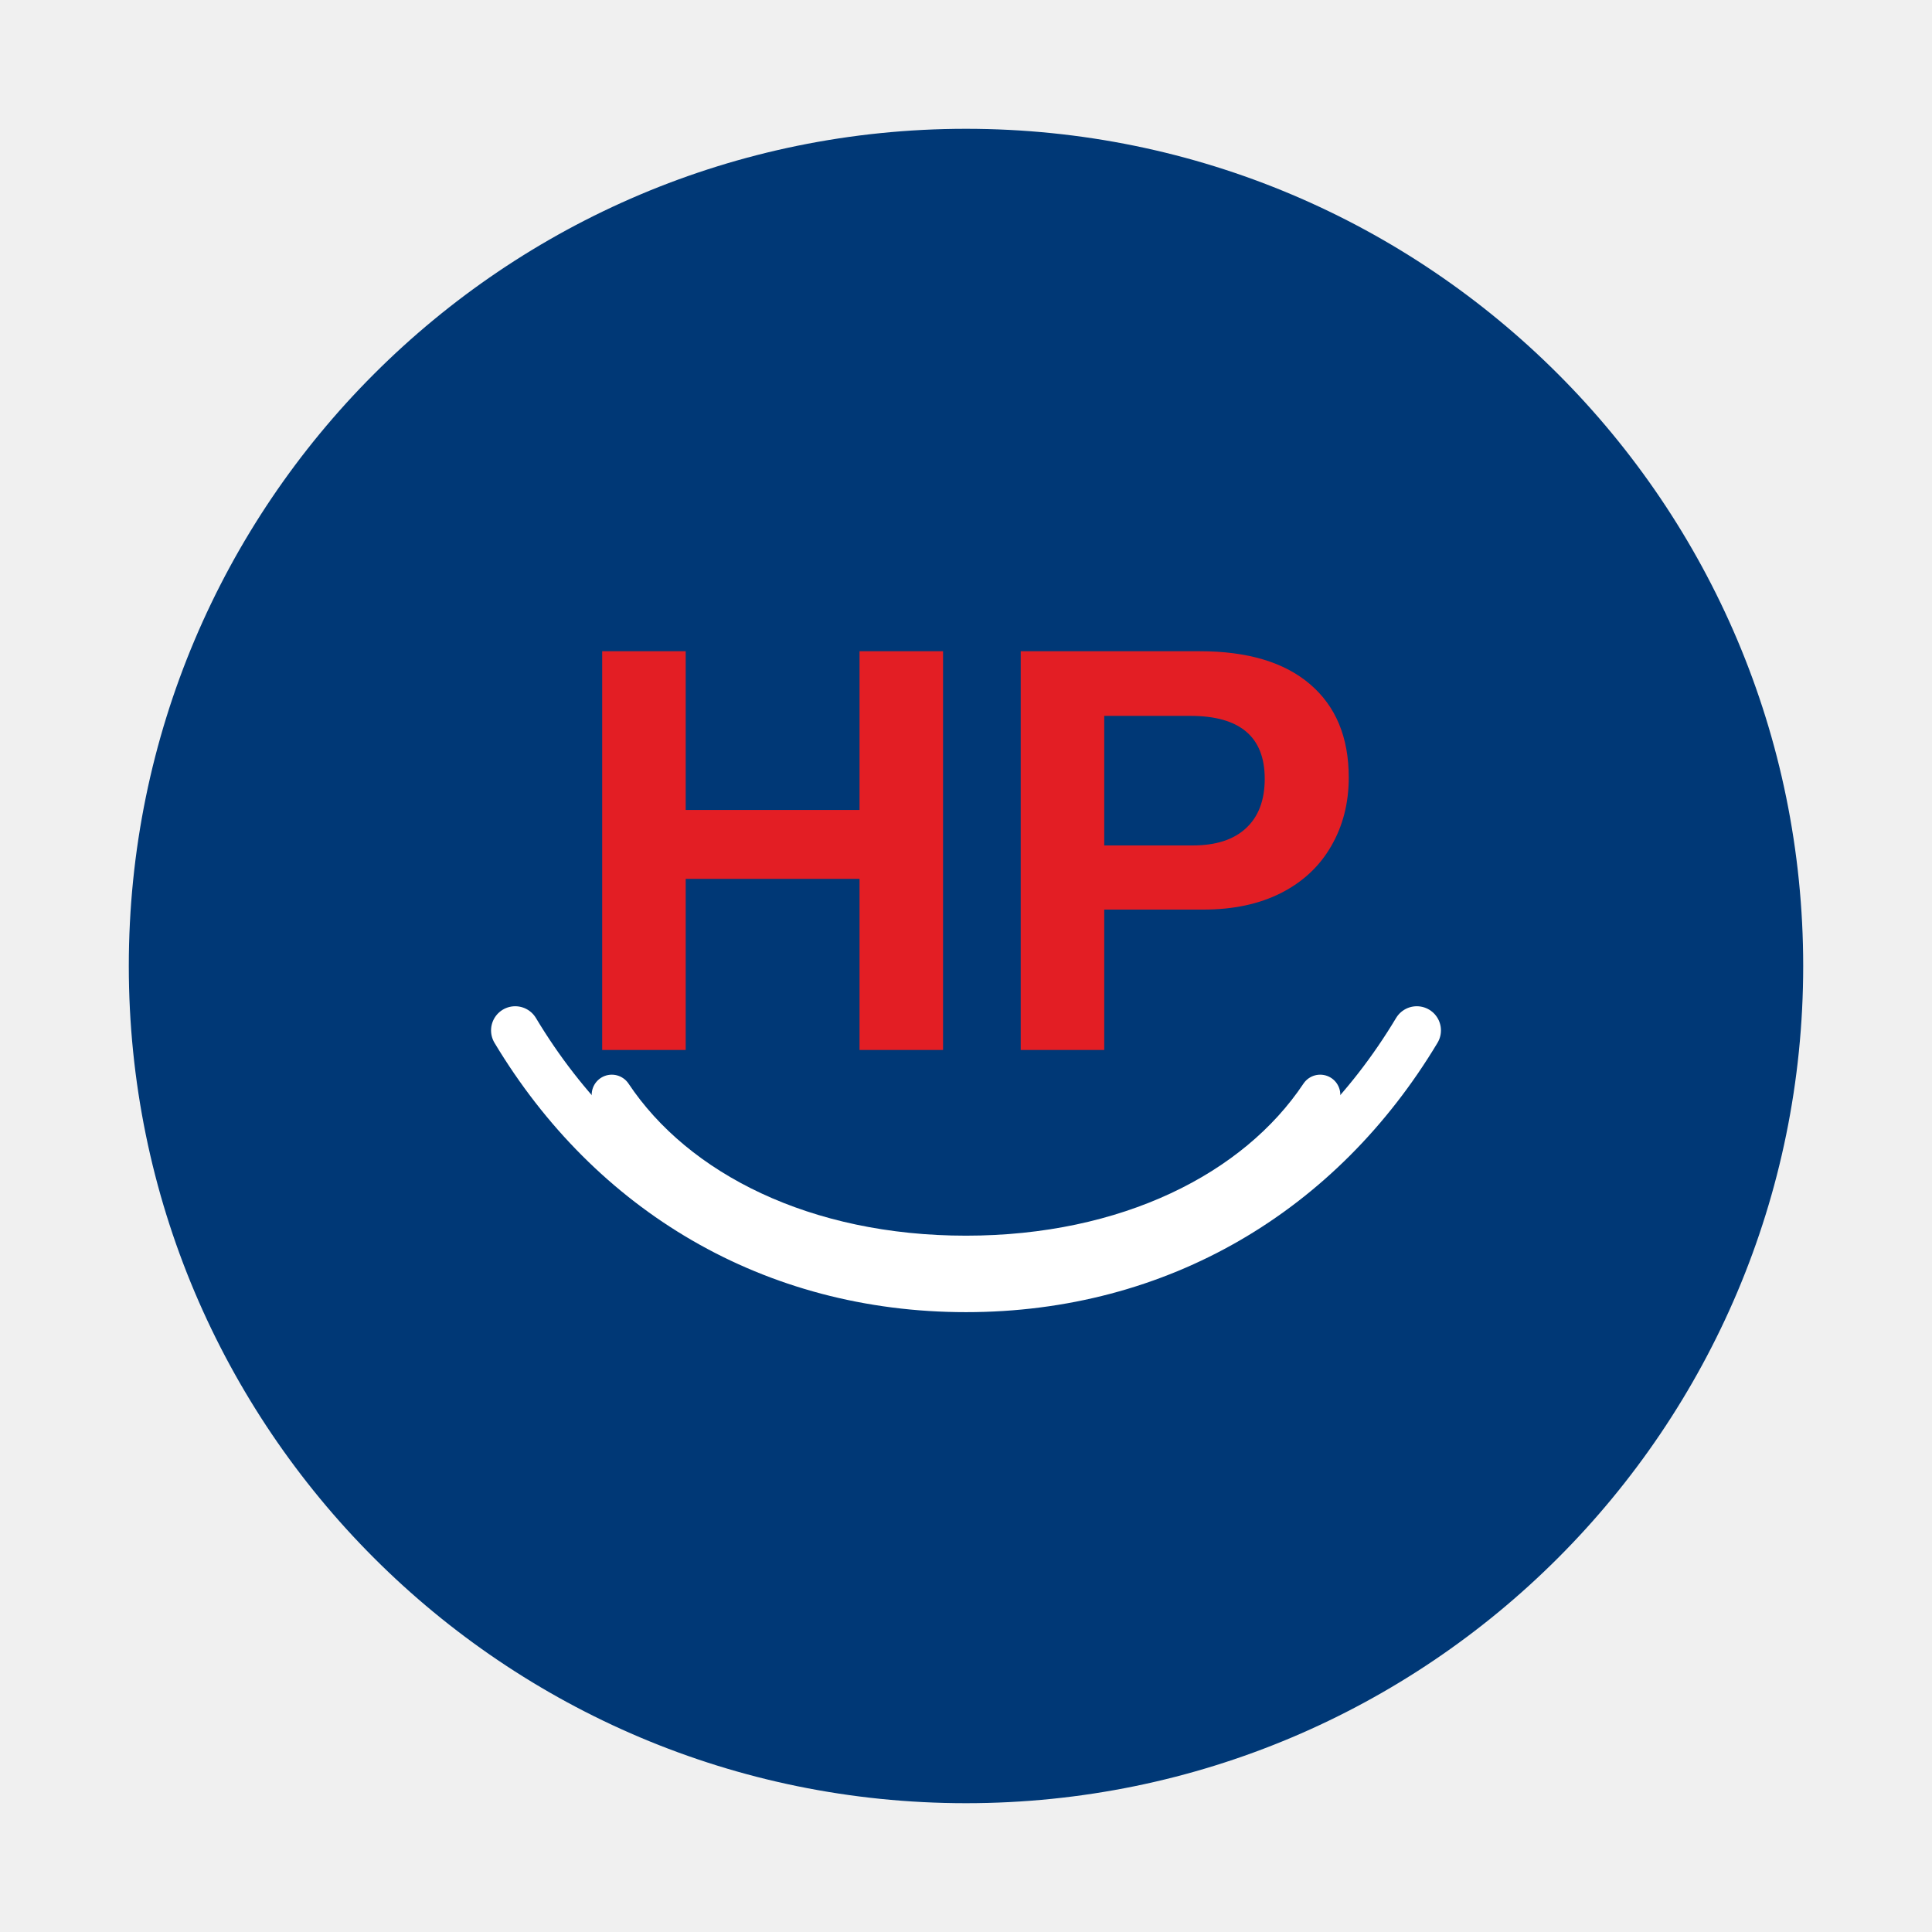
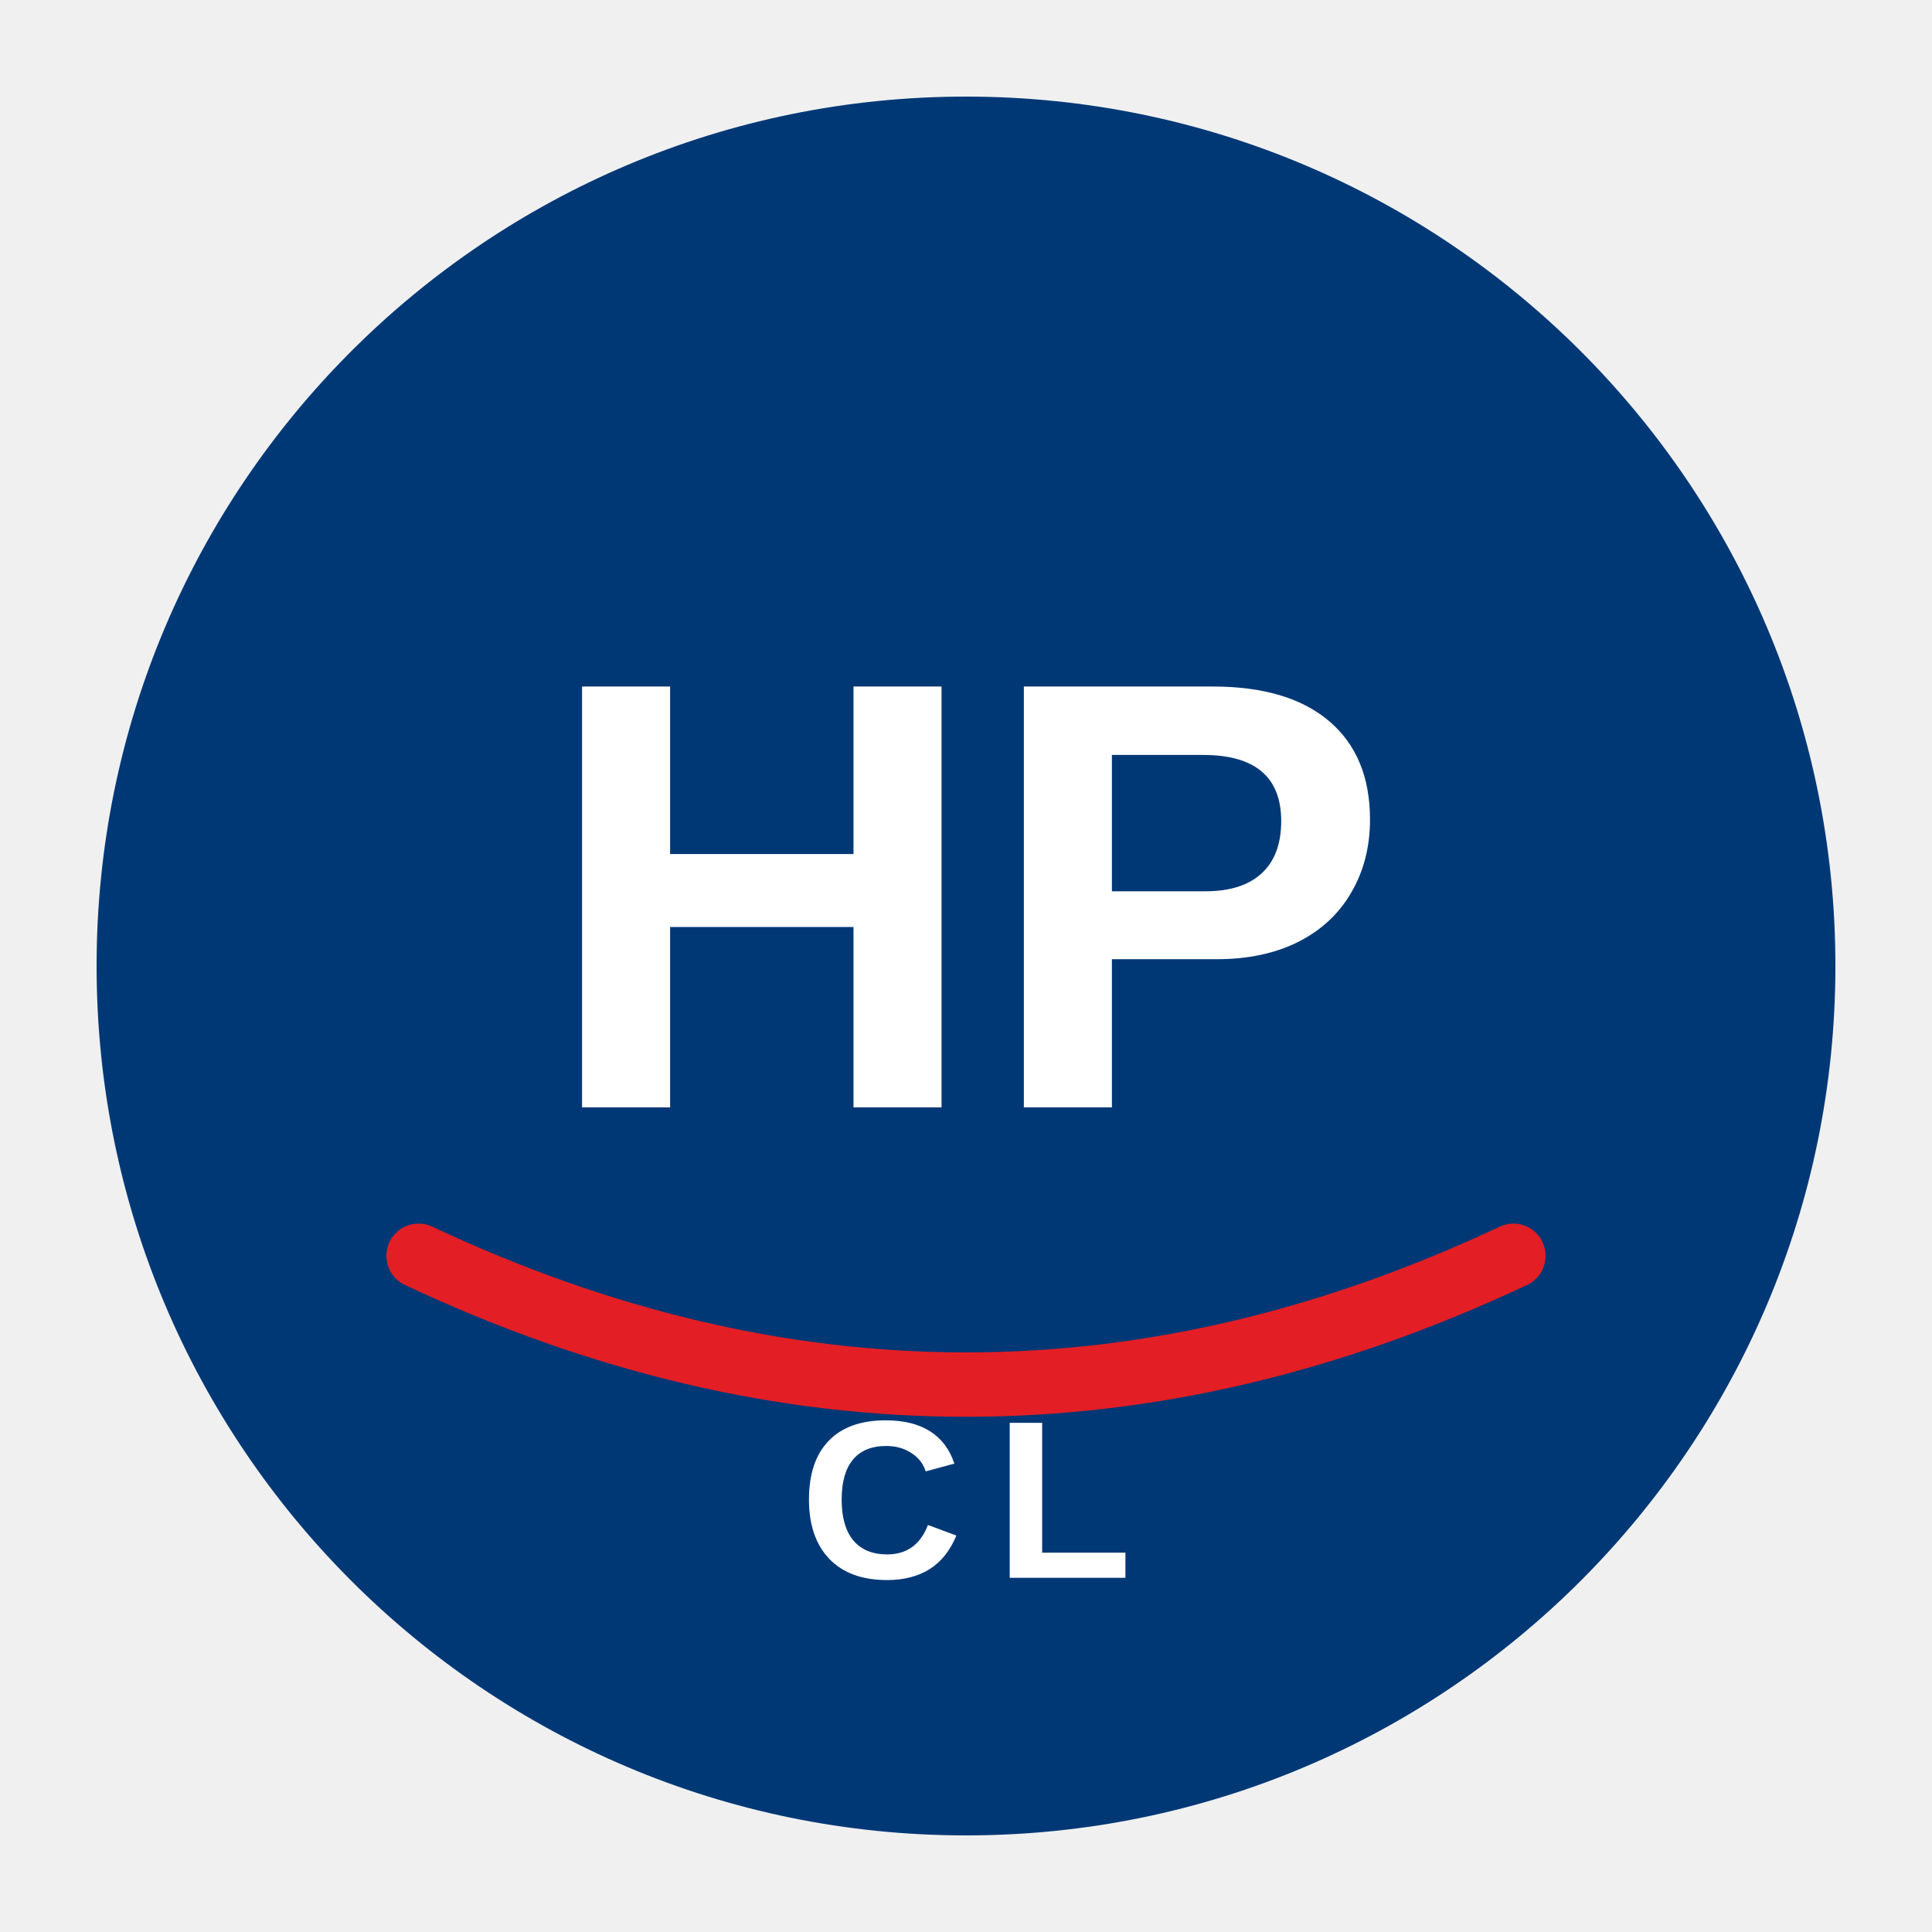
<svg xmlns="http://www.w3.org/2000/svg" viewBox="0 0 120 120" fill="none">
-   <circle cx="60" cy="60" r="52" fill="#003876" />
-   <text x="60" y="55" font-family="Arial, Helvetica, sans-serif" font-weight="900" font-size="36" fill="#E31E24" text-anchor="middle" dominant-baseline="middle">HP</text>
-   <path d="M22 72c0 0 15 12 38 12s38-12 38-12" stroke="#003876" stroke-width="0" fill="none" />
-   <path d="M20 68q18 18 40 18t40-18" fill="#003876" opacity="0" />
-   <path d="M24 74c0 0 12 8 36 8s36-8 36-8l-4 6c0 0-10 6-32 6s-32-6-32-6z" fill="#003876" />
-   <path d="M30 70c8 8 18 12 30 12s22-4 30-12c-2 4-6 8-12 11-6 3-12 5-18 5s-12-2-18-5c-6-3-10-7-12-11z" fill="#E31E24" opacity="0.0" />
-   <path d="M32 64c6 10 16 16 28 16s22-6 28-16" stroke="#fff" stroke-width="3" fill="none" stroke-linecap="round" />
-   <path d="M38 68c4 6 12 10 22 10s18-4 22-10" stroke="#fff" stroke-width="2.5" fill="none" stroke-linecap="round" />
+   <circle cx="60" cy="60" r="54" fill="#003876" />
+   <text x="60" y="58" text-anchor="middle" dominant-baseline="middle" font-family="Arial,Helvetica,sans-serif" font-weight="900" font-size="38" fill="#fff">HP</text>
+   <path d="M26 78 Q60 94 94 78" stroke="#E31E24" stroke-width="4" fill="none" stroke-linecap="round" />
+   <text x="60" y="98" text-anchor="middle" font-family="Arial,Helvetica,sans-serif" font-weight="700" font-size="14" fill="#fff" letter-spacing="2">CL</text>
</svg>
